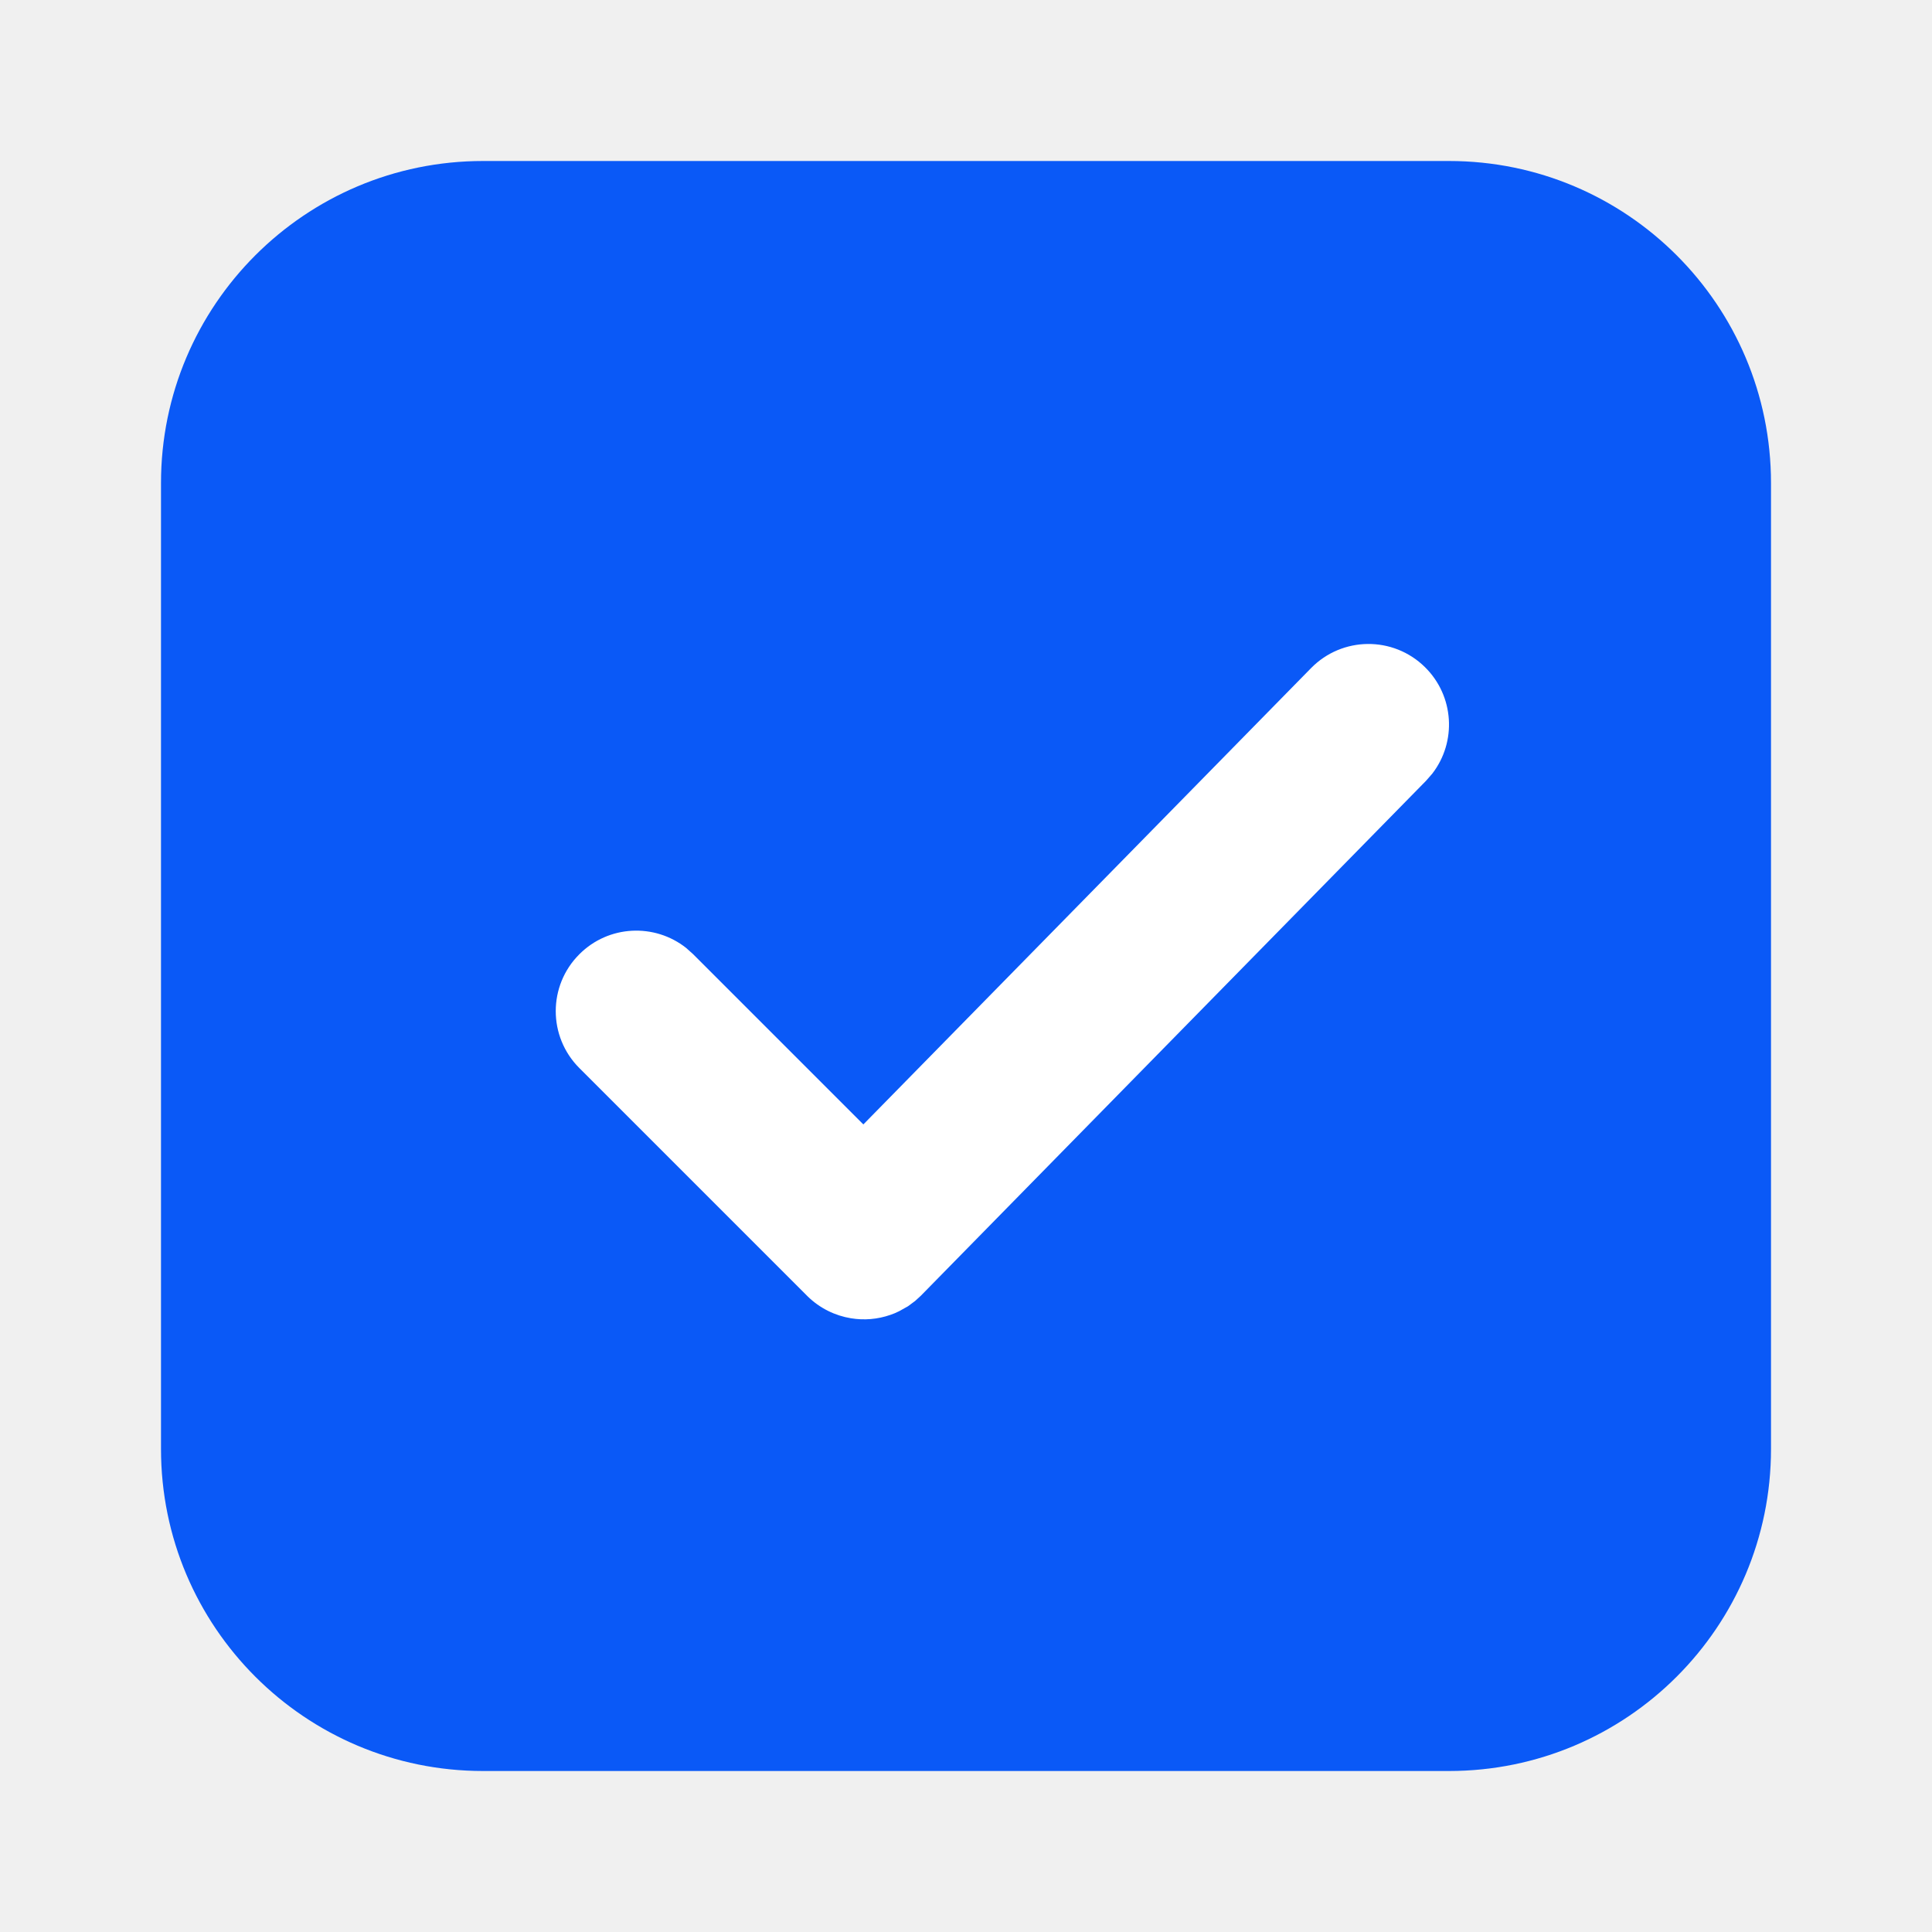
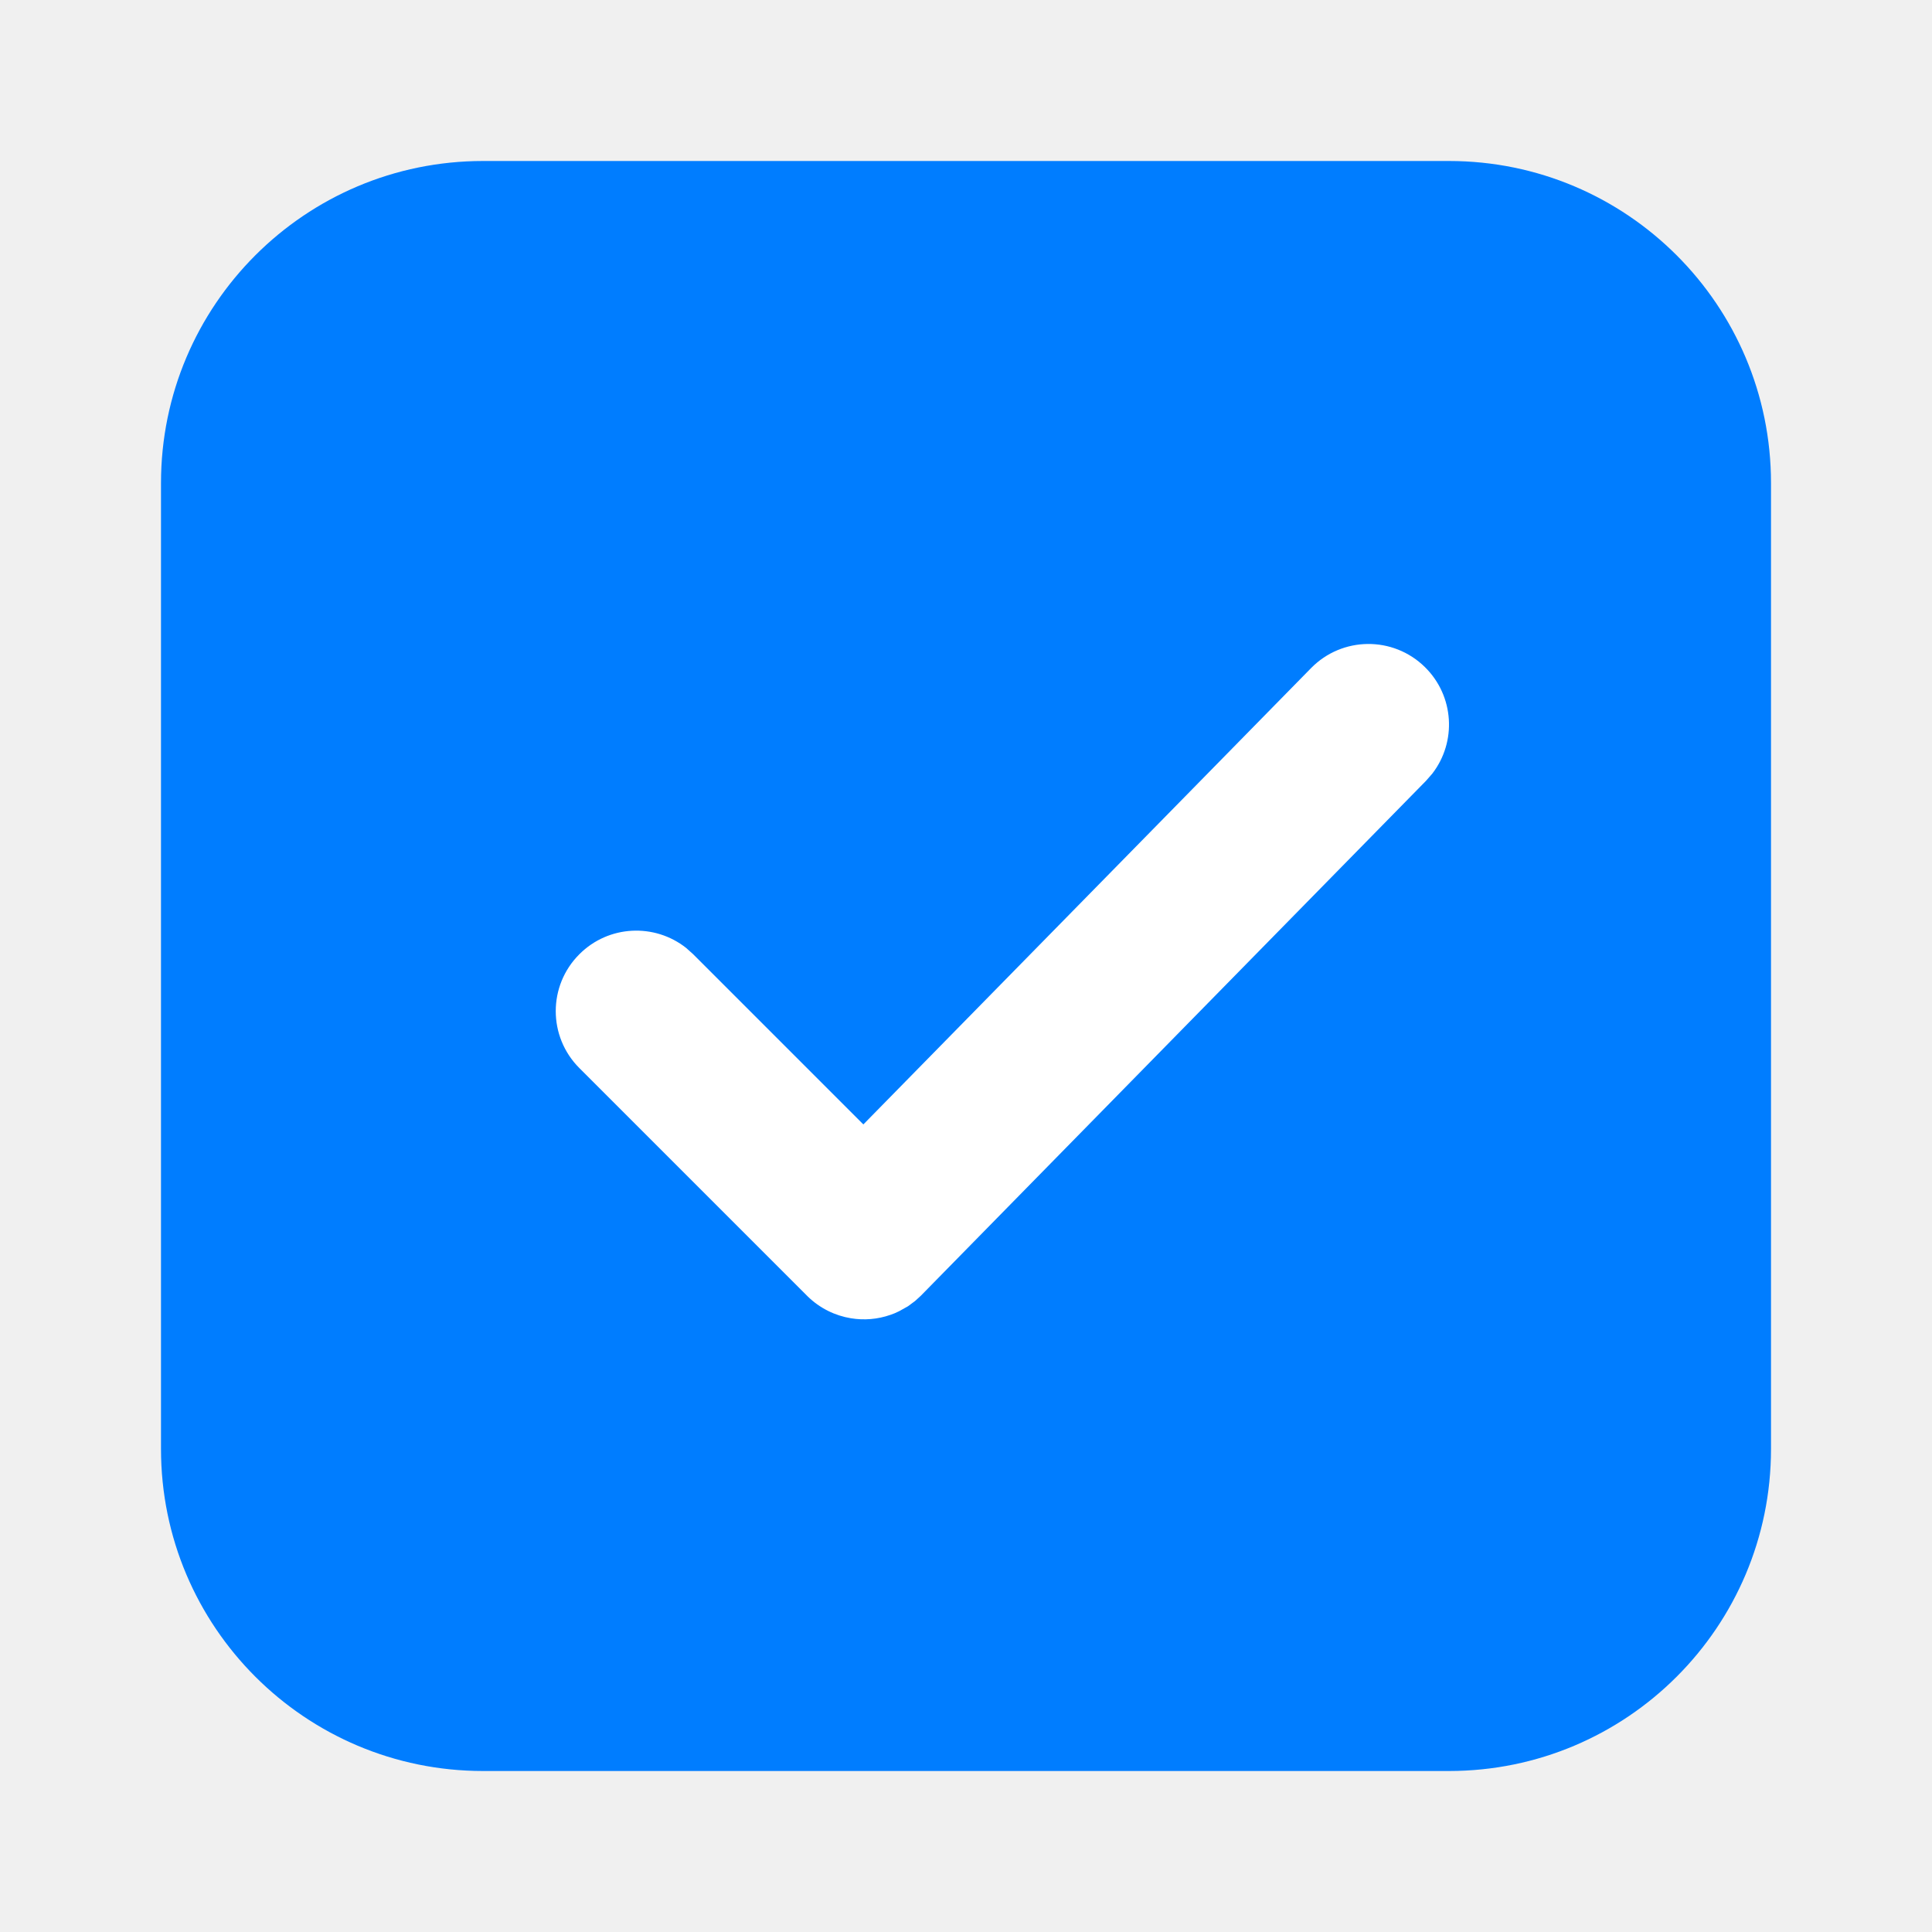
<svg xmlns="http://www.w3.org/2000/svg" width="24px" height="24px" viewBox="0 0 24 24" version="1.1">
  <g id="ic_gallery_public_checkbox_filled" stroke="none" stroke-width="1" fill="none" fill-rule="evenodd">
-     <path d="M6,2 L18,2 C20.209,2 22,3.791 22,6 L22,18 C22,20.209 20.209,22 18,22 L6,22 C3.791,22 2,20.209 2,18 L2,6 C2,3.791 3.791,2 6,2 Z" id="矩形" fill="#0A59F7" />
+     <path d="M6,2 L18,2 C20.209,2 22,3.791 22,6 L22,18 C22,20.209 20.209,22 18,22 L6,22 C3.791,22 2,20.209 2,18 L2,6 C2,3.791 3.791,2 6,2 Z" id="矩形" fill="#007DFF" />
    <path d="M17.791,9.612 L17.714,9.7 L11.439,16.096 L11.368,16.161 L11.368,16.161 L11.279,16.227 L11.279,16.227 L11.168,16.289 L11.168,16.289 L11.111,16.315 L11.111,16.315 L11.06,16.334 L11.06,16.334 C10.902,16.389 10.734,16.403 10.571,16.376 C10.375,16.344 10.185,16.253 10.032,16.103 L7.197,13.268 C6.806,12.877 6.806,12.244 7.197,11.854 C7.559,11.491 8.131,11.465 8.524,11.776 L8.611,11.854 L10.725,13.968 L16.286,8.3 C16.673,7.905 17.306,7.899 17.7,8.286 C18.066,8.645 18.098,9.217 17.791,9.612 Z" id="路径" fill="#FFFFFF" fill-rule="nonzero" />
  </g>
</svg>
